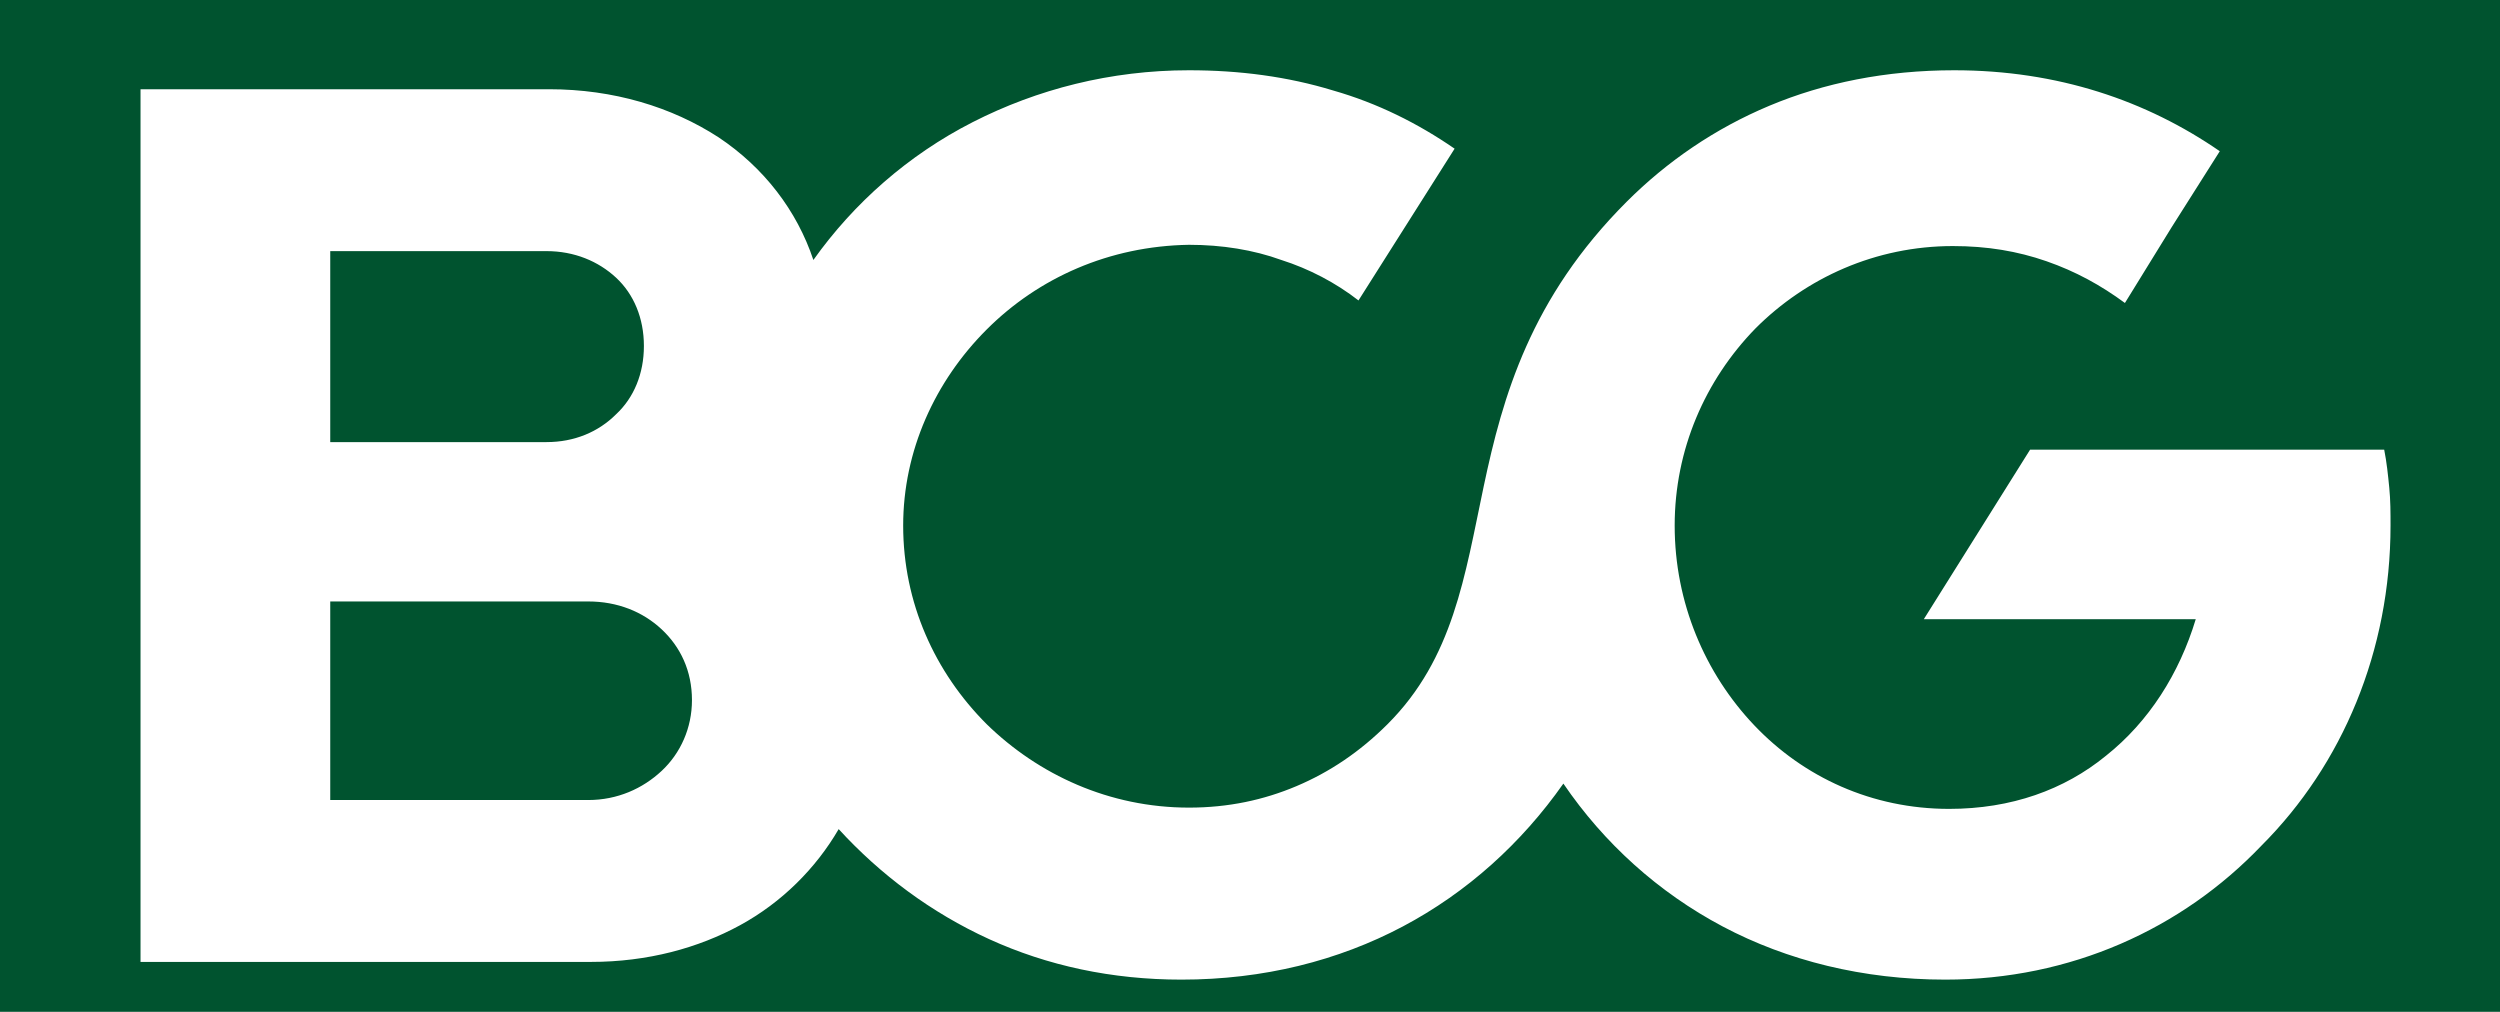
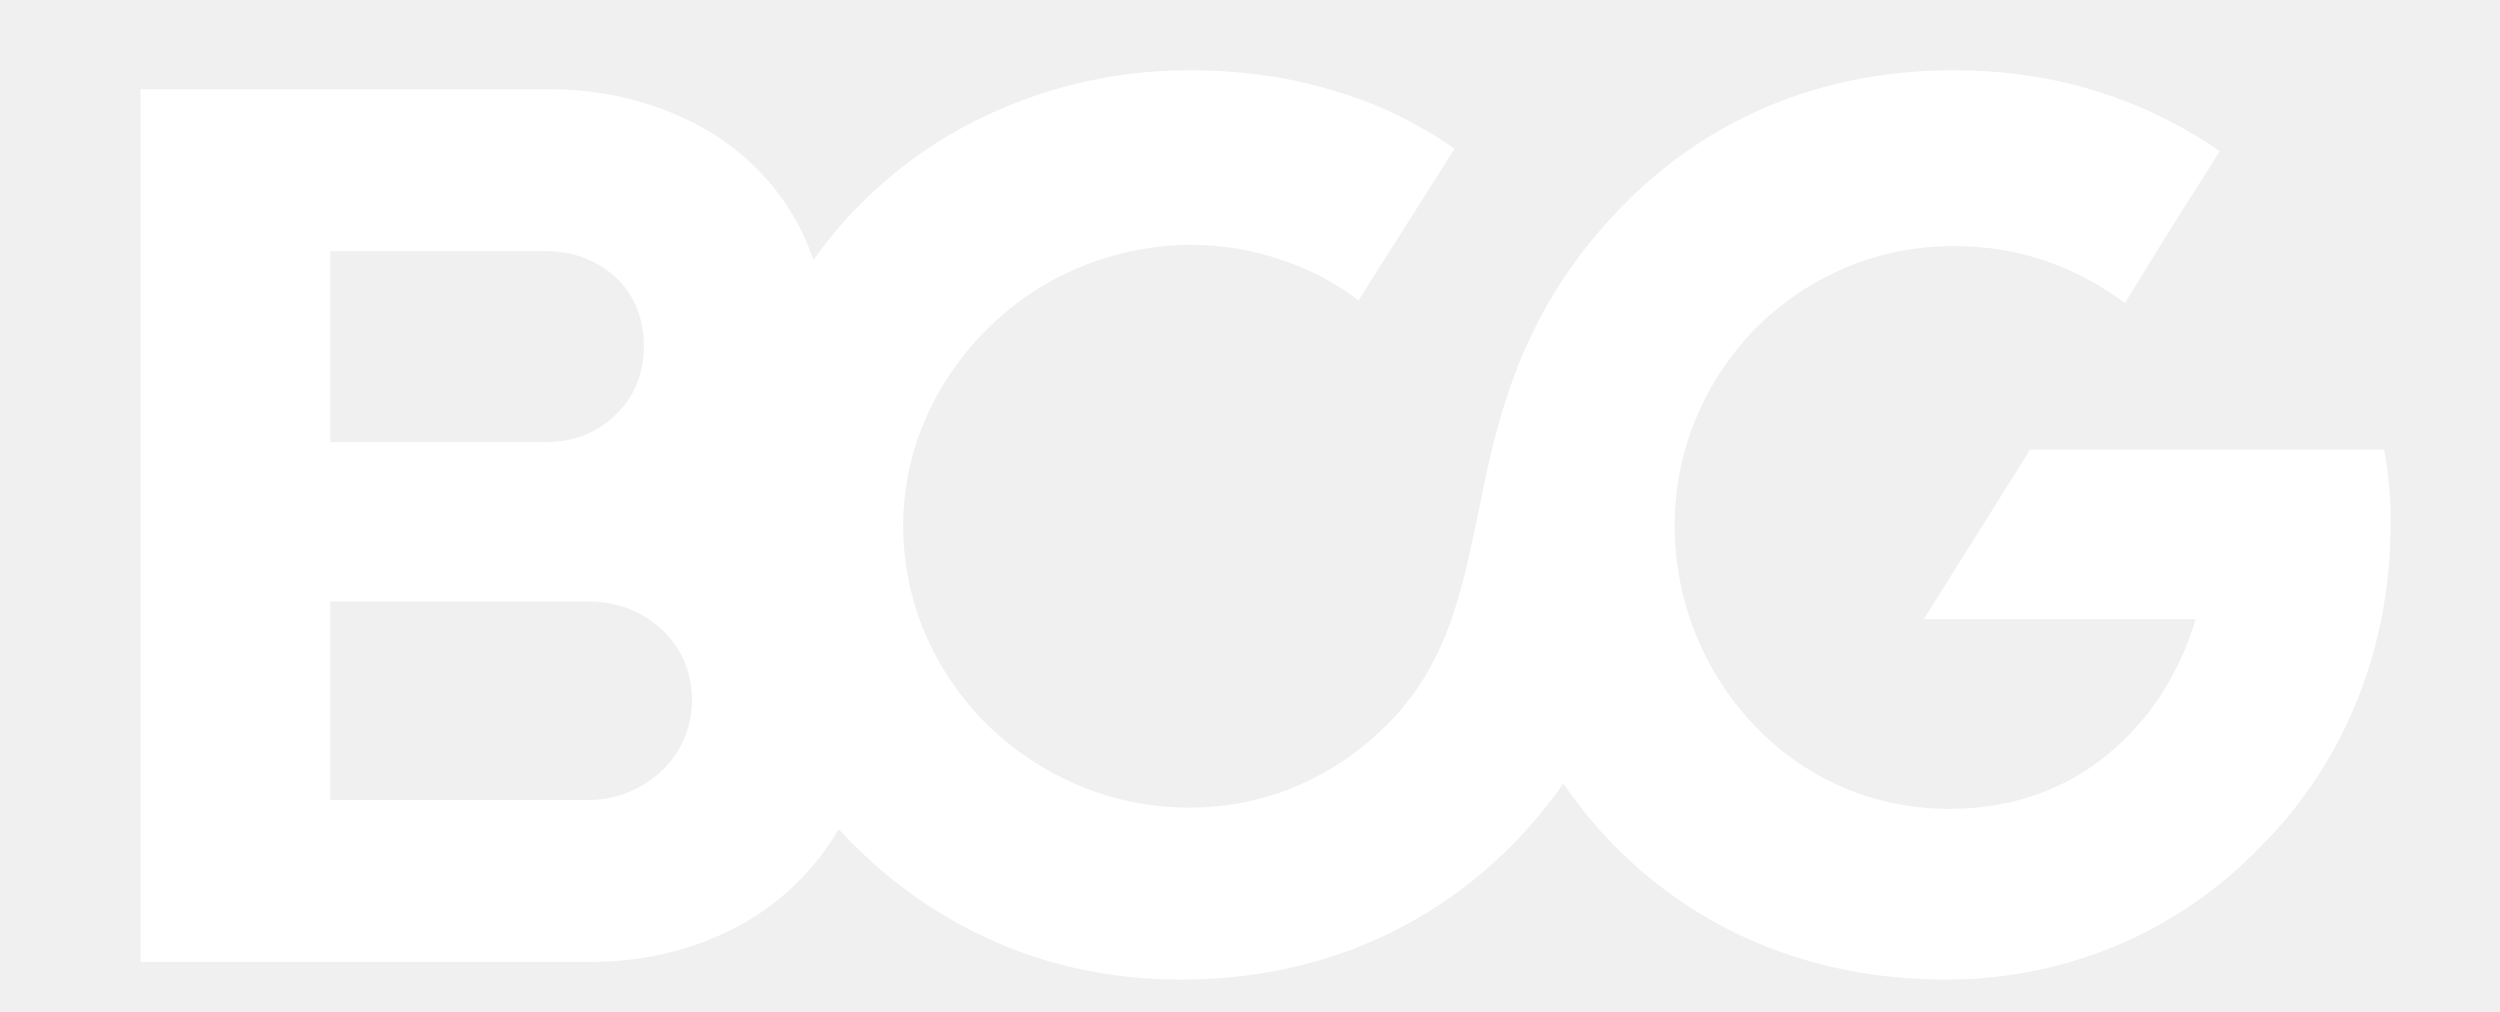
<svg xmlns="http://www.w3.org/2000/svg" version="1.1" id="Layer_1" x="0px" y="0px" viewBox="0 0 177.9 72" style="enable-background:new 0 0 177.9 72;" xml:space="preserve">
-   <rect width="100%" height="100%" fill="#00532F" />
  <style type="text/css">
  .st0{fill:#ffffff;}
 </style>
  <g transform="translate(10,5) scale(0.9)">
    <g>
      <path class="st0" d="M15,57.7V42h20.4c2.3,0,4.3,0.8,5.8,2.2c1.5,1.4,2.4,3.3,2.4,5.6c0,2.2-0.9,4.2-2.4,5.6    c-1.5,1.4-3.5,2.3-5.8,2.3H25.2H15z M15,29.4V14.3h17.1c2.2,0,4.1,0.8,5.5,2.1c1.4,1.3,2.2,3.2,2.2,5.4c0,2.2-0.8,4.1-2.2,5.4    c-1.4,1.4-3.3,2.2-5.5,2.2h-8.5H15z M177.9,36c0-1,0-2-0.1-3c-0.1-1-0.2-2-0.4-3h-14h-14l-4.2,6.7l-4.2,6.7h21.5    c-1.3,4.3-3.7,8.1-7.1,10.8c-3.3,2.7-7.5,4.2-12.4,4.2c-6.1,0-11.5-2.5-15.4-6.6c-3.9-4.1-6.3-9.7-6.3-15.8c0-6,2.4-11.5,6.4-15.6    c4-4,9.5-6.5,15.6-6.5c2.7,0,5.1,0.4,7.4,1.2c2.3,0.8,4.3,1.9,6.2,3.3l3.7-6l3.8-6c-2.9-2-6.1-3.6-9.6-4.7S147.5,0,143.4,0    c-5.4,0-10.3,1-14.6,2.8c-4.3,1.8-8.1,4.4-11.3,7.6c-7.6,7.6-9.8,15.4-11.3,22.5c-1.5,7.1-2.4,13.6-7.6,18.8    c-2.2,2.2-4.6,3.8-7.2,4.9c-2.6,1.1-5.4,1.7-8.5,1.7c-6.3,0-11.9-2.6-16-6.6c-4.1-4.1-6.6-9.6-6.6-15.7c0-5.9,2.5-11.4,6.6-15.5    c4.1-4.1,9.7-6.6,16-6.7c2.6,0,5.1,0.4,7.3,1.2c2.2,0.7,4.3,1.8,6.1,3.2l3.8-6l3.8-6c-2.9-2-6.1-3.6-9.6-4.6    C90.7,0.5,86.9,0,82.9,0c-6.2,0-12,1.5-17.1,4.1c-5.1,2.6-9.4,6.4-12.6,10.9c-1.3-3.9-3.9-7.3-7.5-9.7C42,2.9,37.4,1.5,32.3,1.5    H16.1H0V36v34.5h35.6c4.5,0,8.5-1.1,11.8-2.9c3.3-1.8,6-4.5,7.8-7.6c3.3,3.6,7.3,6.6,11.9,8.7c4.6,2.1,9.7,3.2,15.2,3.2    c6.5,0,12.4-1.5,17.5-4.2c5.1-2.7,9.4-6.6,12.7-11.3c3.2,4.7,7.5,8.6,12.6,11.3c5.1,2.7,11.1,4.2,17.6,4.2c9.9,0,18.7-4,25-10.6    C174.1,54.9,177.9,45.9,177.9,36">
   </path>
    </g>
  </g>
</svg>
